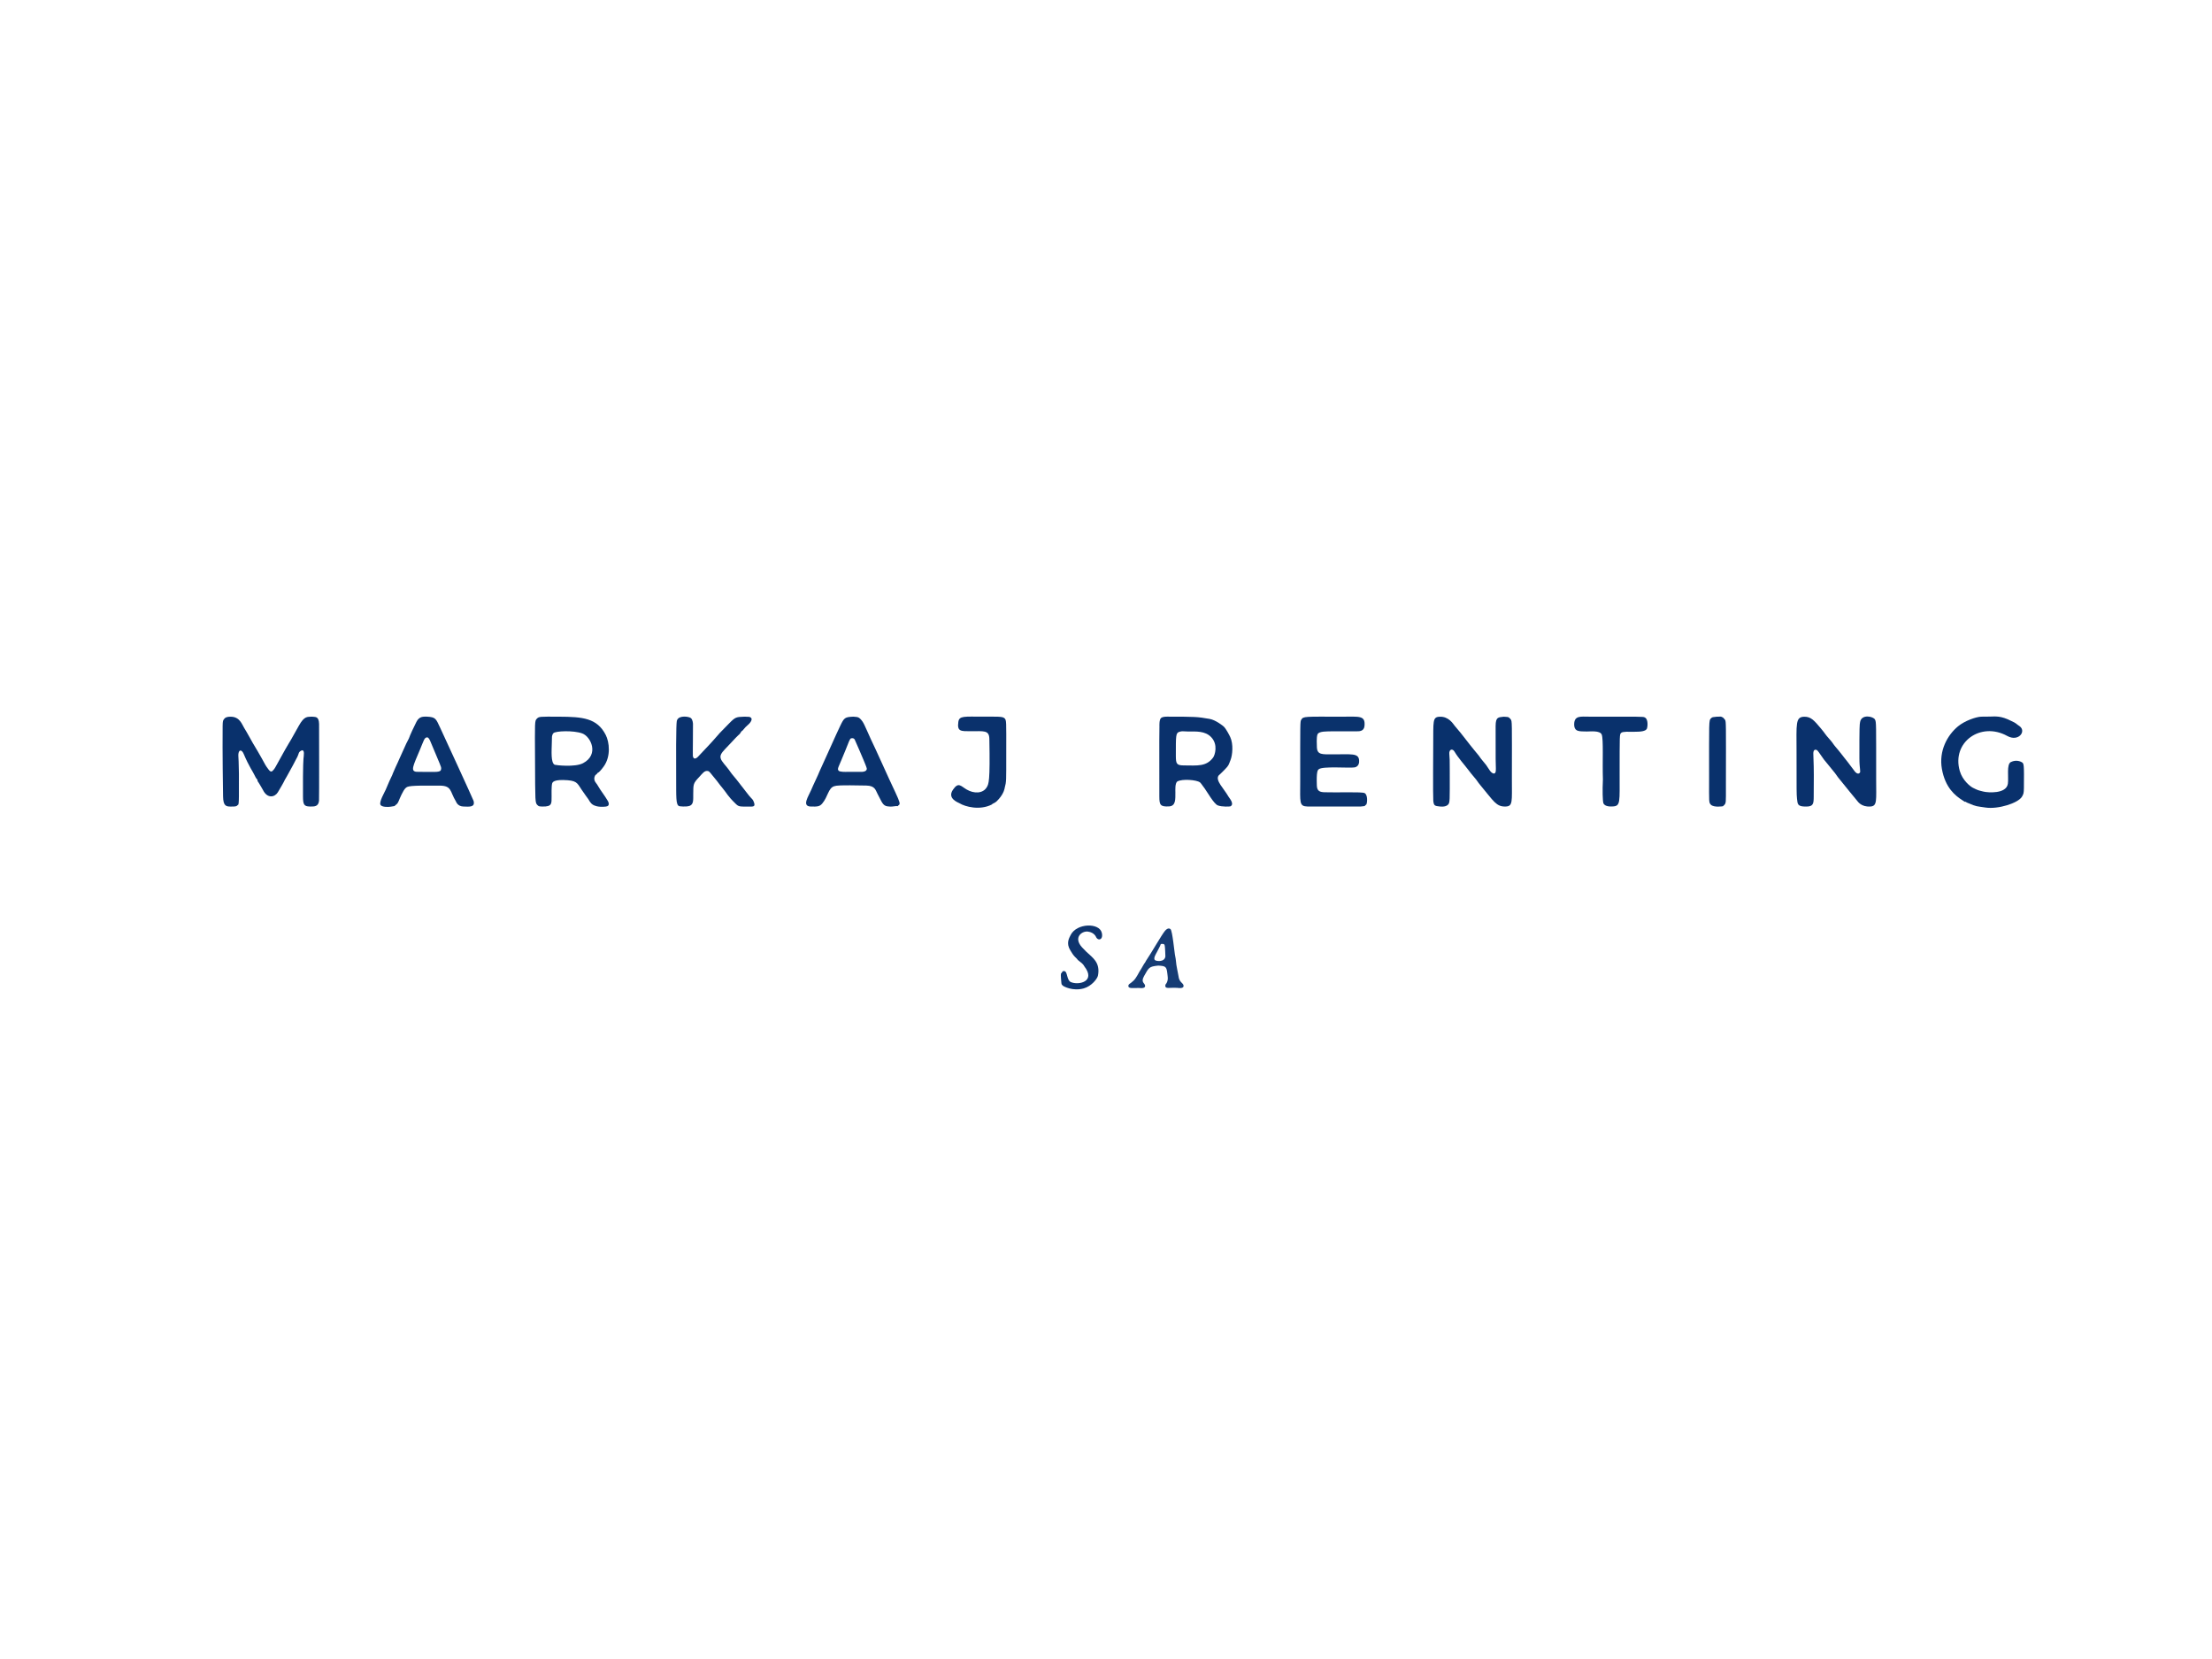
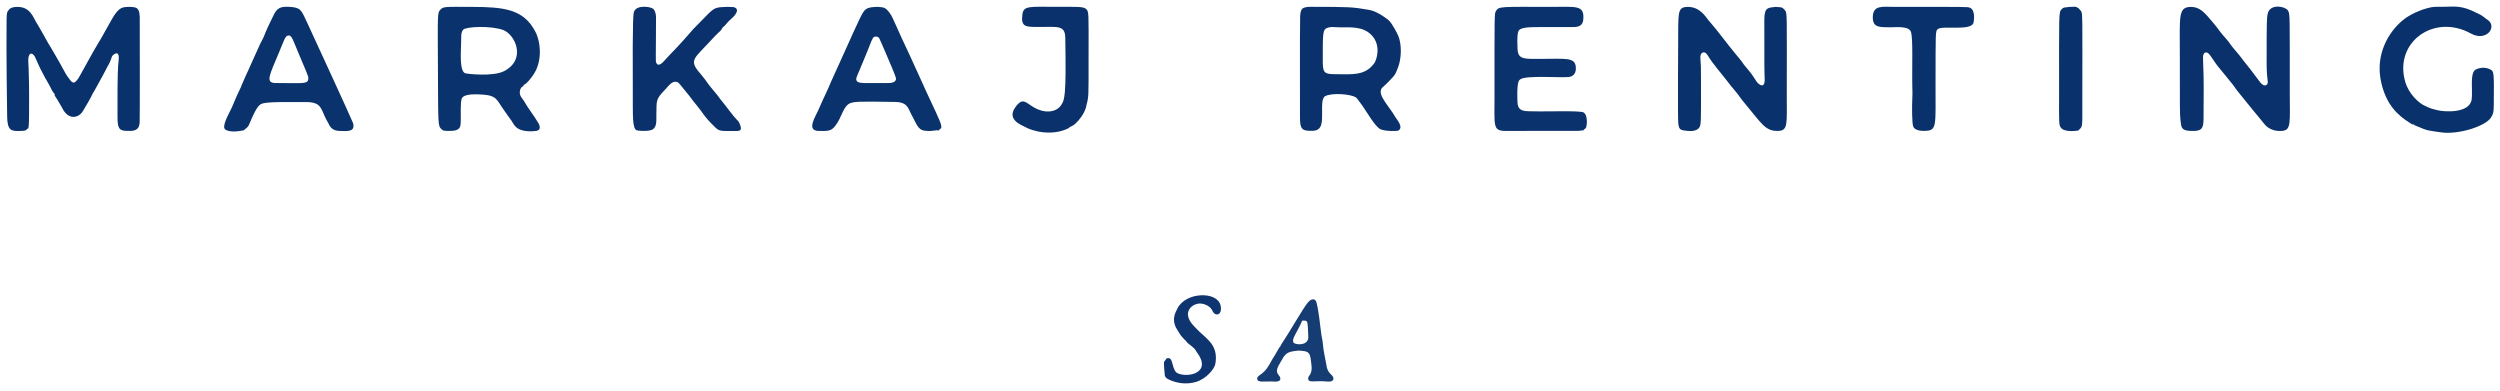
- <svg xmlns="http://www.w3.org/2000/svg" xml:space="preserve" style="fill-rule:evenodd;clip-rule:evenodd;stroke-linejoin:round;stroke-miterlimit:2" viewBox="0 0 4000 3000">
+ <svg xmlns="http://www.w3.org/2000/svg" xml:space="preserve" style="fill-rule:evenodd;clip-rule:evenodd;stroke-linejoin:round;stroke-miterlimit:2" viewBox="394 1287 3274 511">
  <path d="M-4050 0H-50v3000h-4000z" style="fill:none" transform="translate(4050)" />
  <path d="M251.94 142.502c-.068 3.136.477 4.872-4.431 4.723-1.642-.05-1.626-.159-2.116-.597-1.252-1.123-1.12-1.393-1.219-21.126-.092-18.22-.182-18.424.844-19.467 1.037-1.054 1.262-.984 10.485-.947 11.046.044 17.778.666 21.805 8.505 1.762 3.43 2.504 10.078-.907 14.835-.166.23-1.301 1.812-2.297 2.694-.179.158-.439.204-.616.364-.176.16-.248.413-.421.576-.223.209-.677.198-.985 1.294-.5 1.78.847 2.95 1.096 3.349 1.556 2.485 1.482 2.513 3.185 4.889.167.233 1.099 1.532 1.949 3.001.111.192 1.372 2.371-.866 2.642-3.725.452-5.52-.516-5.942-.744-1.425-.769-2.064-2.386-2.343-2.745-1.291-1.668-1.19-1.709-2.434-3.41-2.586-3.538-2.362-5.079-7.252-5.45-6.527-.496-7.053.922-7.259 1.477-.397 1.071-.276 6.102-.276 6.137m.1-25.002c-.075 3.605-.537 9.302 1.385 10.141.371.162 9.405 1.274 13.26-.742 7.698-4.026 3.657-12.506-.37-13.965-4.174-1.512-12.491-1.149-13.518-.134-.506.501-.66 1.496-.681 1.636z" style="fill:#0a326c;fill-opacity:1" transform="translate(26.103 890.838)scale(3.85547)" />
  <path d="M537.04 109.499c.003-.092-.154-2.893.706-3.753.832-.832 3.401-.672 3.756-.671 12.186.021 13.169.026 19.069 1.053 2.891.504 6.396 3.345 6.67 3.625 1.168 1.197 2.61 4.041 2.992 4.859 1.547 3.31 1.091 8.412.135 10.837-.936 2.374-.804 2.477-2.589 4.318-2.691 2.775-2.806 2.657-2.999 2.931-1.626 2.311 2.438 5.994 4.631 9.863.407.719 2.962 3.479.926 4.572-.239.128-4.003.319-5.937-.447-1.825-.722-4.998-6.372-6.185-7.992-1.886-2.573-1.881-2.575-2.093-2.746-1.621-1.308-8.535-1.749-10.656-.488-1.196.711-.947 4.252-.952 5.04-.021 3.271.278 6.514-3.036 6.673-4.016.192-4.483-.673-4.489-4.674-.043-28.754-.007-30.361.051-33m13.458 2.536c-2.682-.041-2.706-.286-4.097.147-1.753.547-1.664 1.736-1.665 11.318 0 3.746.416 4.417 3.758 4.443 6.413.049 10.495.604 13.7-3.662.836-1.113 2.474-6.096-.886-9.597-2.881-3.003-7.096-2.641-10.81-2.649" style="fill:#0a316c;fill-opacity:1" transform="translate(26.103 890.838)scale(3.85547)" />
  <path d="M139.506 105.075c1.52.228 3.273-.393 3.382 3.414.003.081.075 35.08-.03 36.046-.305 2.8-2.235 2.723-4.351 2.679-2.674-.056-3.152-.905-3.169-4.713-.069-15.346.185-17.491.364-19.001.518-4.366-1.898-2.028-2.044-1.862-.486.55-.213 1.212-1.878 4.014-.127.214-.075.234-1.439 2.753-2.513 4.64-3.208 5.787-3.507 6.279-.278.459-.097.554-3.285 5.851-1.396 2.32-4.905 3.146-6.986-1.072-.289-.587-1.673-2.862-1.823-3.108-.652-1.072-.701-1.04-.745-1.139-.06-.136.075-.308.019-.445-.14-.345-.555-.394-1.435-2.315-.821-1.794-2.398-3.681-5.075-9.959-.798-1.871-2.119-2.157-2.427-.144-.244 1.593.382 1.582.21 20.147-.002.302-.03 3.33-.248 3.766-.082.164-.293.222-.423.351-.395.394-.38.647-3.115.629-2.194-.014-3.57-.22-3.643-4.758-.043-2.638-.335-20.745-.203-32.987.028-2.525.227-2.71.594-3.172.264-.332.654-1.269 3.256-1.232 4.263.059 5.235 3.685 6.247 5.257 1.146 1.779 3.767 6.64 4 6.998.99 1.52 3.98 6.8 4.318 7.396 1.633 2.885 1.48 2.971 3.089 5.078 1.049 1.372 1.565 1.262 2.604-.093.581-.758.523-.789 4.02-7.077.226-.407 2.244-4.035 2.902-5.061.406-.635.933-1.457 4.663-8.181 2.658-4.793 4.06-4.173 6.158-4.339" style="fill:#09316c;fill-opacity:1" transform="translate(26.103 890.838)scale(3.85547)" />
  <path d="M836.062 143.529c-.217-2.598-.206-2.595-.209-22.029-.003-13.073-.626-16.329 3.641-16.396 3.18-.049 4.69 1.828 7.823 5.549 2.065 2.453 1.843 2.608 4.009 4.992 1.689 1.859 1.463 2.022 3.09 3.925.848.991.848.982.922 1.068 1.62 1.901 1.484 1.983 3.092 3.918 1.772 2.132 3.883 5.135 4.782 6.245.118.146 1.297 1.602 2.249.662.638-.629-.12-1.602-.126-6.962-.018-15.107.082-15.631.338-16.965.732-3.818 6.239-2.566 6.963-1.121.657 1.31.549 1.392.562 28.085.006 9.944.575 12.506-2.717 12.722-4.238.279-5.875-2.327-6.12-2.6-.773-.856-6.56-8.03-6.728-8.232-2.446-2.926-2.865-3.594-3.078-3.932-.273-.434-.368-.585-3.991-5.006-1.851-2.26-1.904-2.193-3.516-4.62-.119-.179-1.272-1.914-1.669-2.097-1.752-.809-1.661 1.58-1.654 1.774.38 9.994.185 9.98.185 19.991.001 3.488-.244 4.694-3.414 4.739-4.313.061-4.103-1.129-4.434-3.71" style="fill:#0a316c;fill-opacity:1" transform="translate(26.103 890.838)scale(3.85547)" />
  <path d="M698.496 105.096c1.833.215 2.112-.23 3.279 1.21.695.858.595.997.567 28.194-.011 10.265.52 12.59-2.854 12.719-4.541.172-5.642-2.521-11.816-9.862-1.62-1.927-1.411-2.068-3.062-3.946-1.004-1.142-2.087-2.574-2.261-2.804-2.23-2.944-5.22-6.231-6.878-9.082-1.004-1.726-2.648-1.113-2.479.997.184 2.306.212 2.29.212 7.978 0 14.269.131 14.882-.837 15.87-.221.225-1.113 1.136-3.857.837-2.355-.257-2.79-.346-3.029-2.705-.19-1.878-.037-25.702-.035-26.002.091-11.414-.405-13.257 3.04-13.396 4.216-.17 6.234 3.258 7.097 4.332.888 1.104.893 1.085 2.716 3.235.44.518 3.736 4.802 4.426 5.652 1.78 2.193 1.74 2.208 3.553 4.366 1.16 1.38 1.016 1.467 2.176 2.846 1.877 2.23 1.876 2.211 3.443 4.661.971 1.518 3.086 2.842 2.938-.68-.067-1.6-.168-4.019-.119-20.015.013-4.45 1.34-4.054 3.78-4.405" style="fill:#09316c;fill-opacity:1" transform="translate(26.103 890.838)scale(3.85547)" />
  <path d="M193.501 105.066c4.092.237 4.156.888 6.231 5.326 1.416 3.029 15.4 33.408 15.605 34.154.848 3.083-1.886 2.783-4.821 2.673-2.695-.102-3.325-2.201-3.482-2.456-2.815-4.553-1.778-7.288-7.533-7.341-14.544-.134-15.01.265-15.984 1.098-1.269 1.086-2.995 5.403-3.195 5.902-.612 1.531-.997 1.679-1.715 2.238-.126.099-.186.291-.338.343-.137.047-.127-.001-1.789.295-1.24.221-4.227.221-4.8-.884-.719-1.387 1.904-5.801 2.454-7.07 1.803-4.163 1.727-4.169 3.099-6.959.144-.292.022-.32 1.587-3.738.074-.162.815-1.779.943-2.026.362-.7.251-.737 4.045-8.983.088-.192.114-.174 1.204-2.348.306-.61.037-.727 3.53-7.767 1.407-2.836 3.469-2.401 4.959-2.457m-3.001 25.897c7.664-.004 9.57.434 9.65-1.484.047-1.101-.21-1.06-5.055-12.808-.926-2.246-1.611-1.859-1.613-1.859-1.204-.035-1.557 1.665-3.219 5.59-3.387 8-4.474 10.099-1.848 10.531.165.027.154.002 2.085.03" style="fill:#0a326c;fill-opacity:1" transform="translate(26.103 890.838)scale(3.85547)" />
  <path d="M393.51 105.079c1.811.262 2.449-.248 4.246 2.263 1.074 1.502 2.555 5.611 6.3 13.362.221.458 2.916 6.381 3.169 6.936 2.968 6.524 2.937 6.521 5.986 12.996 2.25 4.779 2.049 5.22 1.852 5.653-.076.166-.292.221-.423.348s-.191.346-.362.409c-.196.072-.416-.066-.624-.046-2.058.195-2.043.376-4.106.149-2.4-.264-2.811-2.391-4.709-5.818-.975-1.761-1.089-3.864-5.336-3.948-12.942-.259-13.79-.022-14.941.3-2.865.8-2.979 4.964-5.684 8.132-1.19 1.395-2.212 1.499-5.362 1.418-4.437-.115-.987-4.944.131-7.665 1.046-2.547 3.362-7.181 4.03-8.997.169-.46 5.547-12.104 5.904-13.037.302-.788 3.21-7.048 3.728-8.126 1.852-3.85 2.143-4.165 6.201-4.329m-3.009 25.885c.562 0 6.933-.005 7.029-.007.215-.006 2.19-.061 2.265-1.436.023-.426-1.334-3.635-1.465-3.945-.333-.786-3.875-9.159-4.236-9.79-.071-.125-.48-.84-1.712-.531-.562.142-1.146 1.892-2.532 5.38-3.42 8.605-4.116 8.764-3.269 9.796.532.648 3.603.544 3.92.533" style="fill:#0a326d;fill-opacity:1" transform="translate(26.103 890.838)scale(3.85547)" />
  <path d="m342.502 105.077 2.122.088c2.522.66.067 3.148-.121 3.338-.749.76-.814.668-1.556 1.432-.749.77-.654.829-1.397 1.612-.16.169-.405.245-.553.423-.314.376-.504.845-.819 1.22-.292.348-.445.184-3.985 4.044-4.723 5.15-6.754 5.941-3.35 9.986.456.542.446.523.908 1.08 2.056 2.476 1.819 2.64 3.919 5.056.474.545.442.549.9 1.085 1.183 1.383 1.047 1.458 2.208 2.839.465.553.432.552.875 1.104 1.575 1.96 1.47 2.015 3.071 3.939 1.313 1.579 1.63 1.386 2.185 3.099.625 1.929-.38 1.835-2.414 1.833-4.591-.005-4.764.087-6.317-1.424-3.823-3.718-3.95-4.724-5.953-7.111-2.068-2.464-1.901-2.569-3.972-5.017-.461-.546-.451-.523-.896-1.097-1.425-1.835-1.7-1.921-1.911-1.987-1.744-.548-2.85 1.261-4.182 2.655-3.006 3.143-2.835 3.442-2.887 8.225-.027 2.398.255 4.76-1.729 5.422-1.676.56-4.73.198-4.923.109-1.561-.715-1.318-4.399-1.363-13.529-.13-26.285.228-26.298.47-26.879.949-2.277 5.575-1.64 6.462-.867.879.766.952 2.522.962 2.756.057 1.355-.135 14.733-.053 15.108.515 2.328 2.376.289 2.511.141 3.359-3.68 3.463-3.559 6.788-7.258 3.059-3.403 3.007-3.444 3.28-3.734.35-.372 4.082-4.177 4.437-4.539 3.055-3.115 3.323-2.973 7.283-3.152" style="fill:#0a316c;fill-opacity:1" transform="translate(26.103 890.838)scale(3.85547)" />
  <path d="M617.502 111.959c-1.406.077-5.654-.178-6.301 1.372-.19.455-.538 1.289-.31 6.144.168 3.565 2.485 3.269 7.608 3.278 8.623.015 11.872-.664 12.189 2.73.274 2.927-1.802 3.324-2.115 3.384-2.298.439-15.052-.684-16.84.895-.466.411-1.121.989-.866 7.712.1 2.628 1.584 2.981 3.632 3.057 5.693.212 17.453-.296 18.77.396 1.555.819 1.26 4.585.812 5.323-.104.172-.329.233-.476.369-.127.119-.179.332-.342.393-.011.004-1.63.186-1.772.202-.139.016-24.616.012-24.985.003-4.04-.096-3.439-1.858-3.439-11.717 0-27.969-.059-28.051.477-28.973.98-1.683 1.474-1.448 18.957-1.44 8.356.004 11.187-.721 10.711 4.377-.248 2.658-2.755 2.464-3.7 2.478-.661.009-1.441.007-12.01.017" style="fill:#0a326c;fill-opacity:1" transform="translate(26.103 890.838)scale(3.85547)" />
  <path d="M926.501 105.038c2.628-.045 5.16-.499 10.173 2.108 1.177.612 1.28.439 3.144 1.944.204.165.437.292.65.446 3.306 2.388-.514 7.501-5.774 4.592-12.415-6.866-26.177 2.882-22.284 16.399 1.279 4.441 4.939 7.293 6.138 7.892 2.4 1.198 2.406 1.166 5.018 1.808 2.028.499 10.665 1.167 11.405-3.664.45-2.946-.73-9.184 1.434-10.215 2.699-1.285 4.773-.091 5.129.114 1 .576 1.064 1.025.96 12.038-.024 2.516-.234 2.943-.885 4.073-1.752 3.039-11.195 6.031-17.136 5.124-4.141-.632-4.207-.387-8.039-2.055-.276-.121-.571-.2-.835-.346-.132-.073-.196-.25-.339-.301-.156-.055-.343.068-.496.006-.099-.039-.074-.06-1.115-.725-3.334-2.131-8.042-5.816-9.617-14.691-1.51-8.508 2.579-15.85 7.561-19.973 3.179-2.631 8.428-4.437 10.88-4.533z" style="fill:#09316c;fill-opacity:1" transform="translate(26.103 890.838)scale(3.85547)" />
  <path d="M454.5 105.073c6.378 0 8.835-.145 9.792.687 1.052.914.9 1.164.889 16.74-.009 12.907.092 12.933-.726 15.987-.008.027-.213 2.331-2.733 5.204-1.7 1.939-1.93 1.642-2.97 2.272-.139.084-.213.258-.358.331-5.706 2.879-12.497.983-15.022-.545-.727-.44-6.065-2.234-3.164-6.428 2.593-3.749 3.608-1.707 6.427-.066 3.411 1.985 7.57 1.953 9.392-1.043.945-1.554 1.622-2.667 1.237-22.706-.081-4.256-2.637-3.579-8.765-3.6-4.595-.015-6.426.188-5.783-4.368.417-2.954 2.705-2.464 11.784-2.465" style="fill:#0a316c;fill-opacity:1" transform="translate(26.103 890.838)scale(3.85547)" />
  <path d="M745.037 134.498c-.272-8.109.303-18.777-.546-20.994-.8-2.089-5.626-1.431-6.992-1.477-3.291-.11-6.028.366-5.936-3.526.095-4.045 3.232-3.424 6.937-3.424 25.178-.005 25.212-.032 26.056.304 1.931.768 1.394 4.574 1.165 5.211-1 2.772-10.54.728-12.095 2.057-.836.714-.708.932-.752 18.853-.033 13.735.563 15.585-3.383 15.685-.249.007-3.622.317-4.242-1.594-.318-.978-.478-5.723-.212-11.095M798.489 105.082c1.585.088 1.697-.364 2.973.476.063.041.847.949.881 1.021.469.975.438 1.033.386 30.921-.014 7.956.197 8.22-1.053 9.252-.118.098-.173.278-.316.333-.069.027-4.311.711-5.696-.732-.978-1.018-.828-1.266-.822-11.853.017-27.357-.2-27.642.921-28.685.752-.699.864-.428 2.726-.733" style="fill:#09316c;fill-opacity:1" transform="translate(26.103 890.838)scale(3.85547)" />
  <path d="M536.495 221.834c-4.42.419-4.443.986-6.638 4.86-1.831 3.232.553 3.262.461 4.773-.075 1.237-2.435.877-2.819.864-2.434-.082-4.929.449-5.029-.825-.087-1.093.866-1.068 2.448-2.64 1.315-1.308 2.304-3.511 2.779-4.255.155-.242 1.395-2.183 1.847-3.086.309-.618.359-.568.763-1.14.164-.232.24-.517.4-.753 2.706-4.001 7.289-12.098 8.891-14.047 1.52-1.85 2.488-.967 2.652-.818.882.805 1.83 10.856 2.028 11.788.736 3.472.355 3.512 1.073 6.977.776 3.746.689 3.744.77 4.065.603 2.388 2.337 2.489 2.229 3.876-.103 1.309-2.758.817-2.846.812-3.671-.231-5.618.556-5.715-.838-.07-.999.403-.828.833-1.893.555-1.374.301-2.308.114-4.081-.346-3.27-.951-3.455-4.241-3.639m-.719-6.179c-.327.619-1.636 2.651-.939 3.527.503.634 4.645 1.202 4.984-1.646.018-.152-.137-4.451-.3-5.047-.196-.713-.271-.757-1.011-.832-.959-.097-.894.183-1.095.771-.098.287-.114.279-1.639 3.227" style="fill:#153b73;fill-opacity:.99" transform="translate(26.103 890.838)scale(3.85547)" />
  <path d="M502.701 215.293c3.147 2.945 6.626 5.111 5.523 11.147-.282 1.543-3.005 5.059-6.716 6.091-5.104 1.419-9.425-.94-9.79-1.286-.682-.648-.605-.706-.702-1.656-.032-.317-.344-3.377-.162-3.985.046-.152.22-.23.309-.361.495-.73.466-.948 1.355-.815 1.43.214 1.004 4.26 2.946 5.127 3.592 1.604 11.875-.181 6.392-7.309-.164-.214-.274-.464-.423-.689-.513-.778-2.287-1.988-2.666-2.342-.17-.159-.254-.394-.421-.557-1.836-1.795-1.767-1.834-3.122-4.011-2.026-3.253-.594-5.673.189-7.201 2.854-5.568 13.366-5.796 14.569-1.057.831 3.274-1.582 4.006-2.598 2.204-.005-.008-.717-2.304-3.924-2.716-2.684-.345-7.001 2.664-2.719 7.401.168.186 1.803 1.854 1.96 2.015" style="fill:#0d346e;fill-opacity:.99" transform="translate(26.103 890.838)scale(3.85547)" />
</svg>
